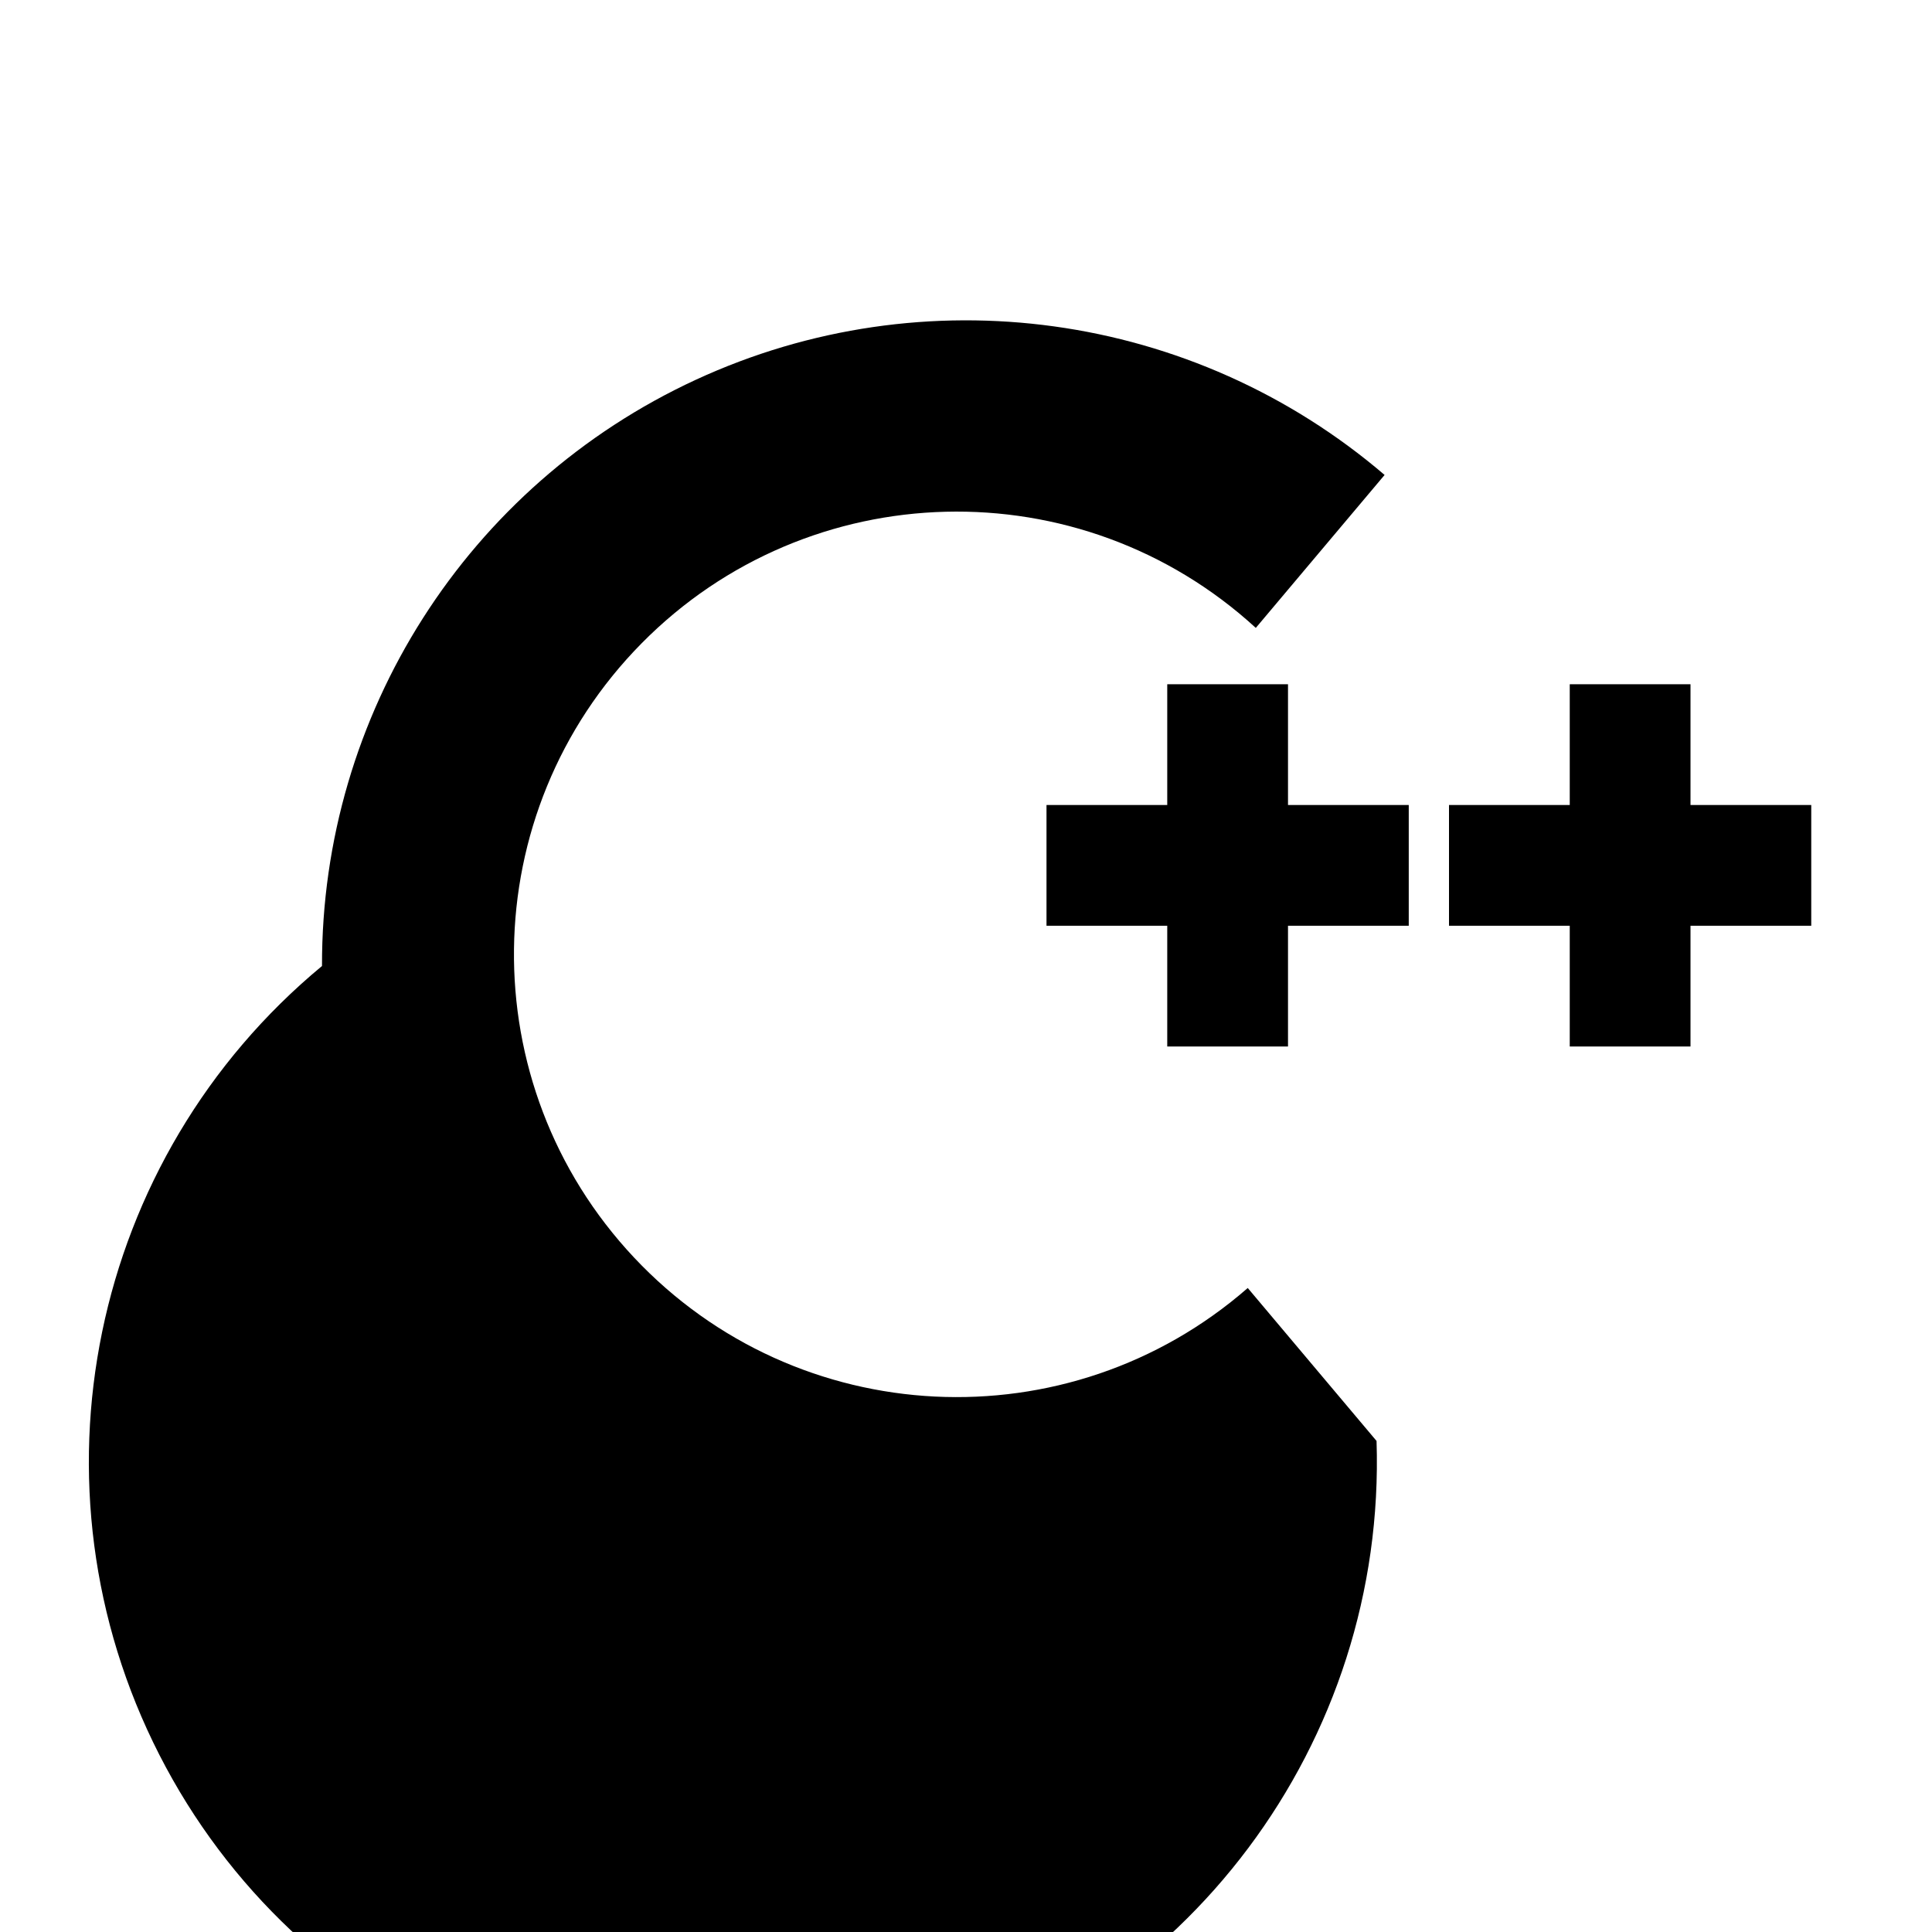
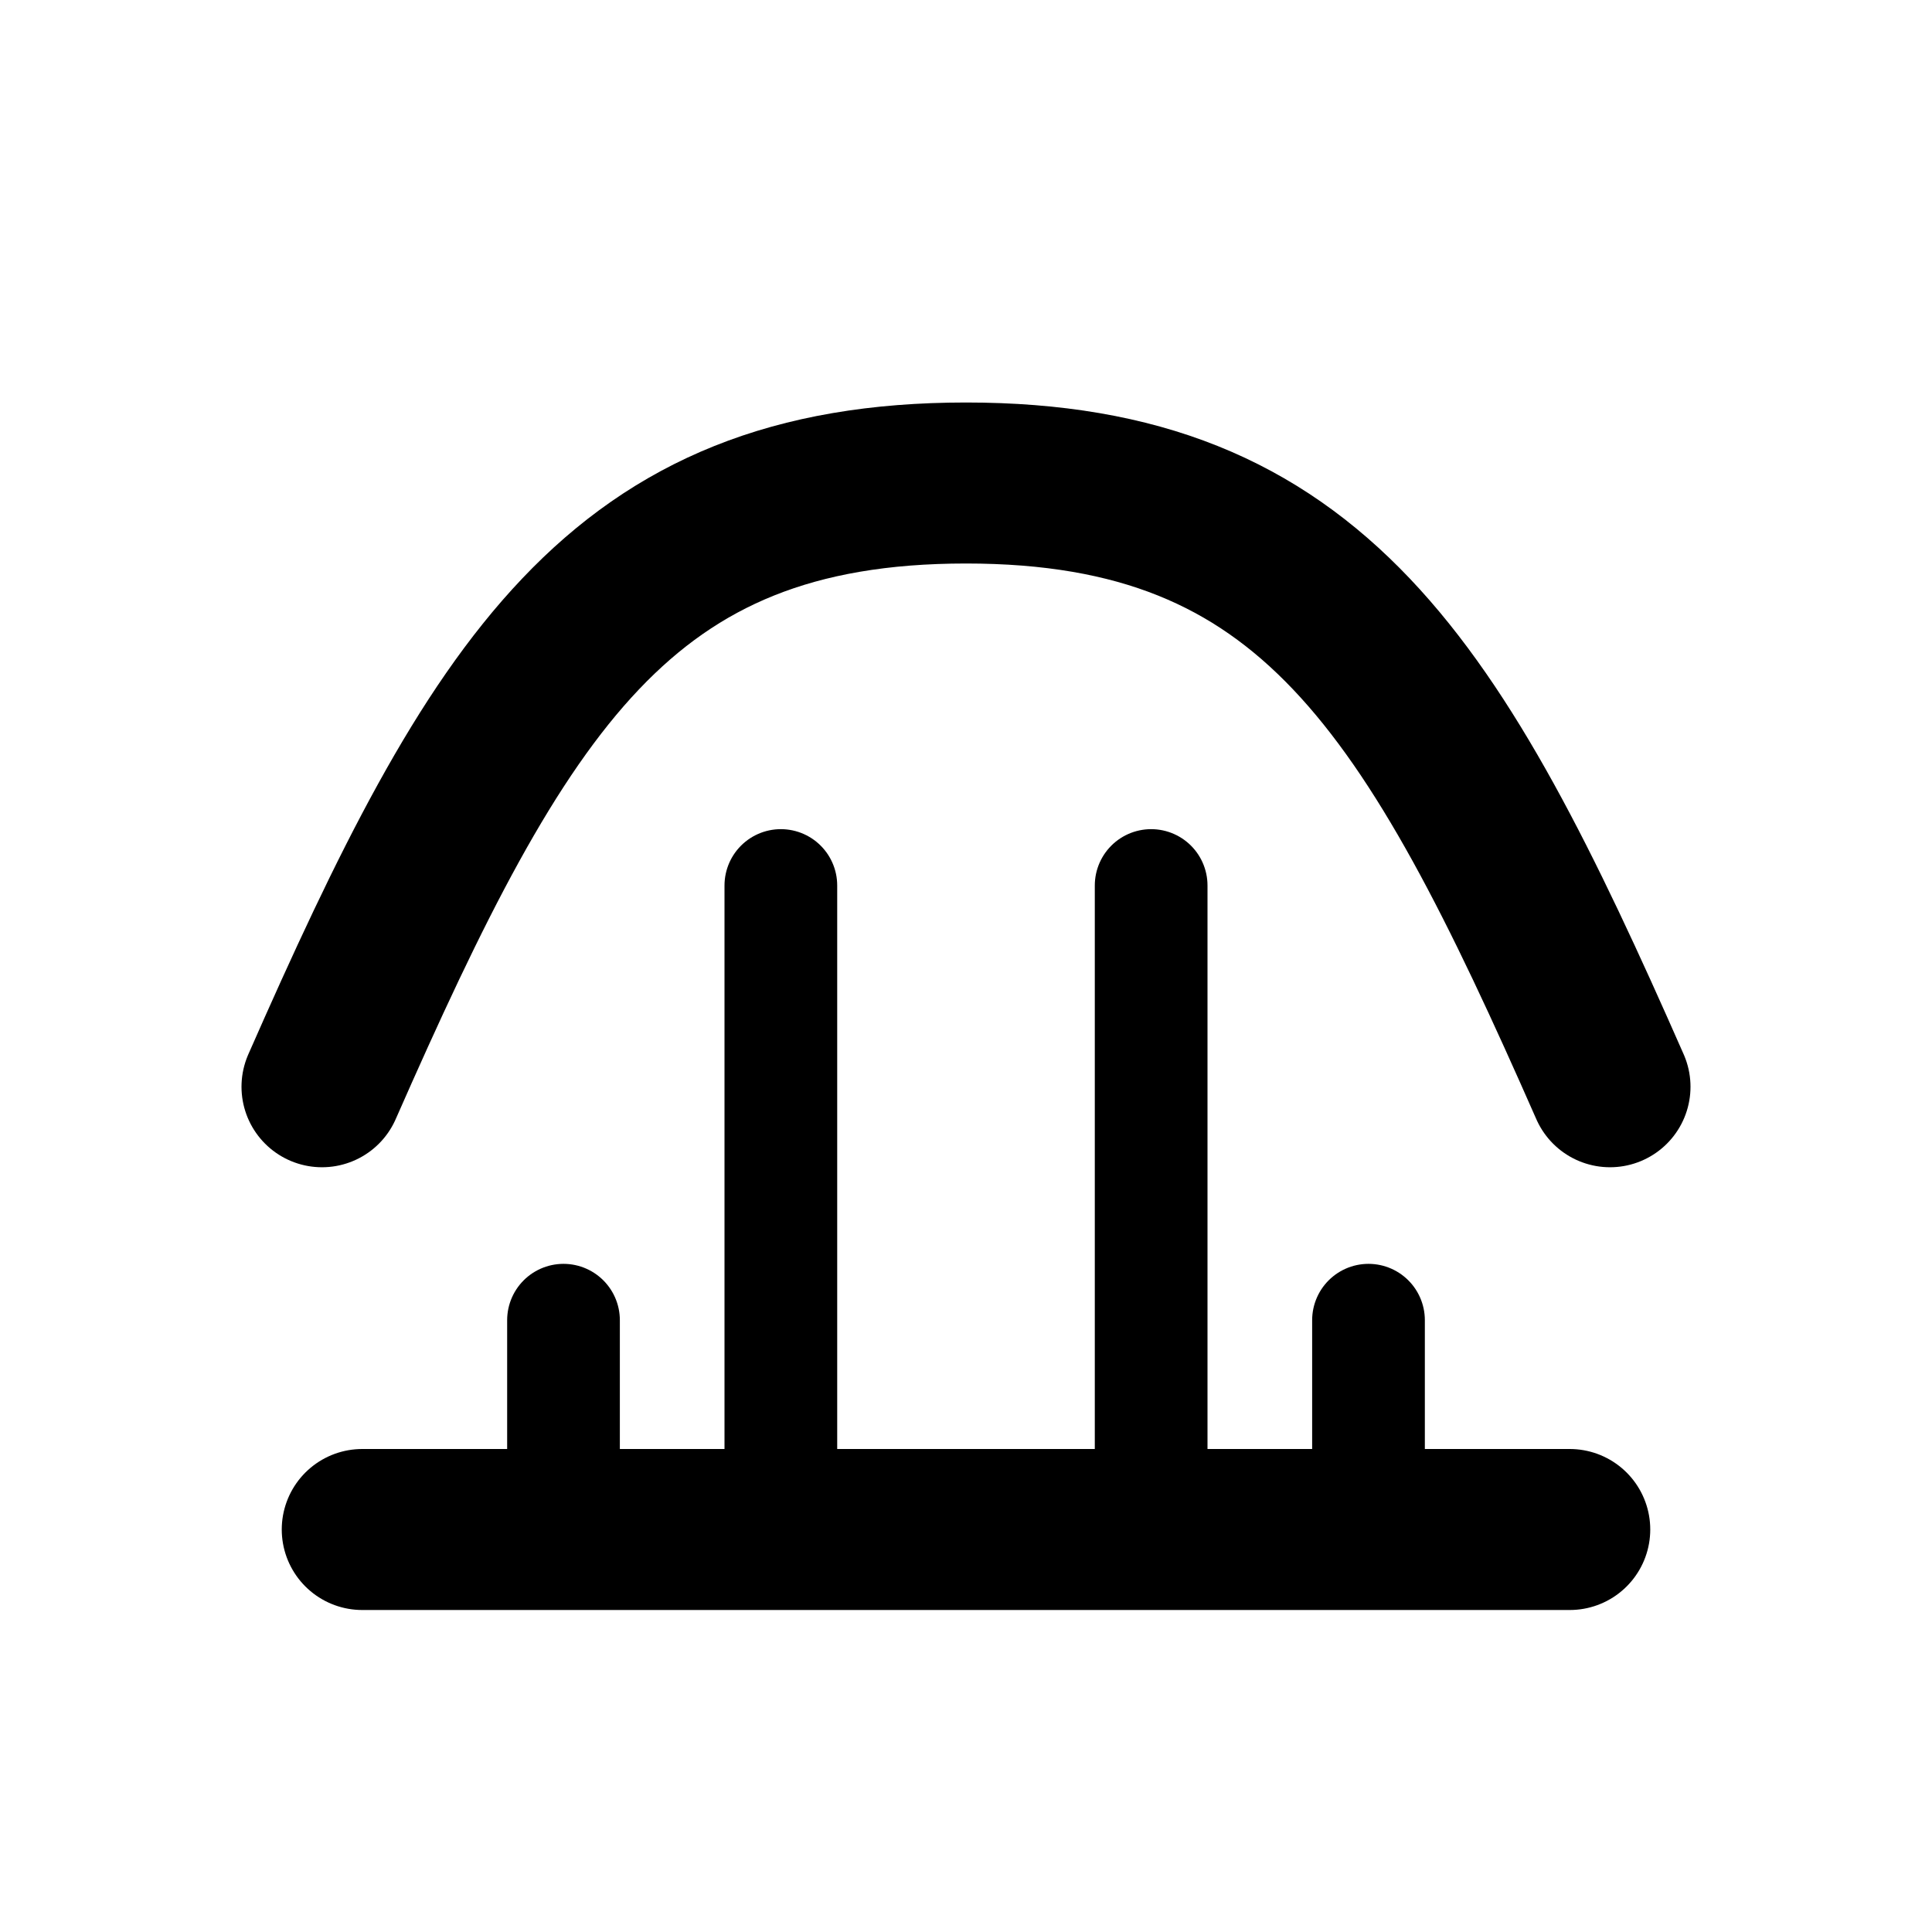
<svg xmlns="http://www.w3.org/2000/svg" width="24" height="24" viewBox="0 0 24 24" fill="none">
-   <path fill="currentColor" d="M4 12a8 8 0 0 1 13.2-6.1l-1.6 1.9A5.5 5.5 0 1 0 15.5 16l1.6 1.9A8 8 0 1 1 4 12Z" />
-   <path fill="currentColor" d="M13 10h1.5V8.5H16V10h1.5v1.5H16V13h-1.5v-1.5H13V10Z" />
-   <path fill="currentColor" d="M18 10h1.5V8.5H21V10h1.5v1.5H21V13h-1.5v-1.5H18V10Z" />
+   <path d="M4 13.5C6.2 8.5 7.7 6 12 6s5.8 2.5 8 7.5" stroke="currentColor" stroke-width="2" stroke-linecap="round" />
+   <path d="M4.5 19h15" stroke="currentColor" stroke-width="2" stroke-linecap="round" />
+   <path d="M7 19v-2.6M17 19v-2.6M9.7 19V11M14.3 19V11" stroke="currentColor" stroke-width="1.4" stroke-linecap="round" />
</svg>
